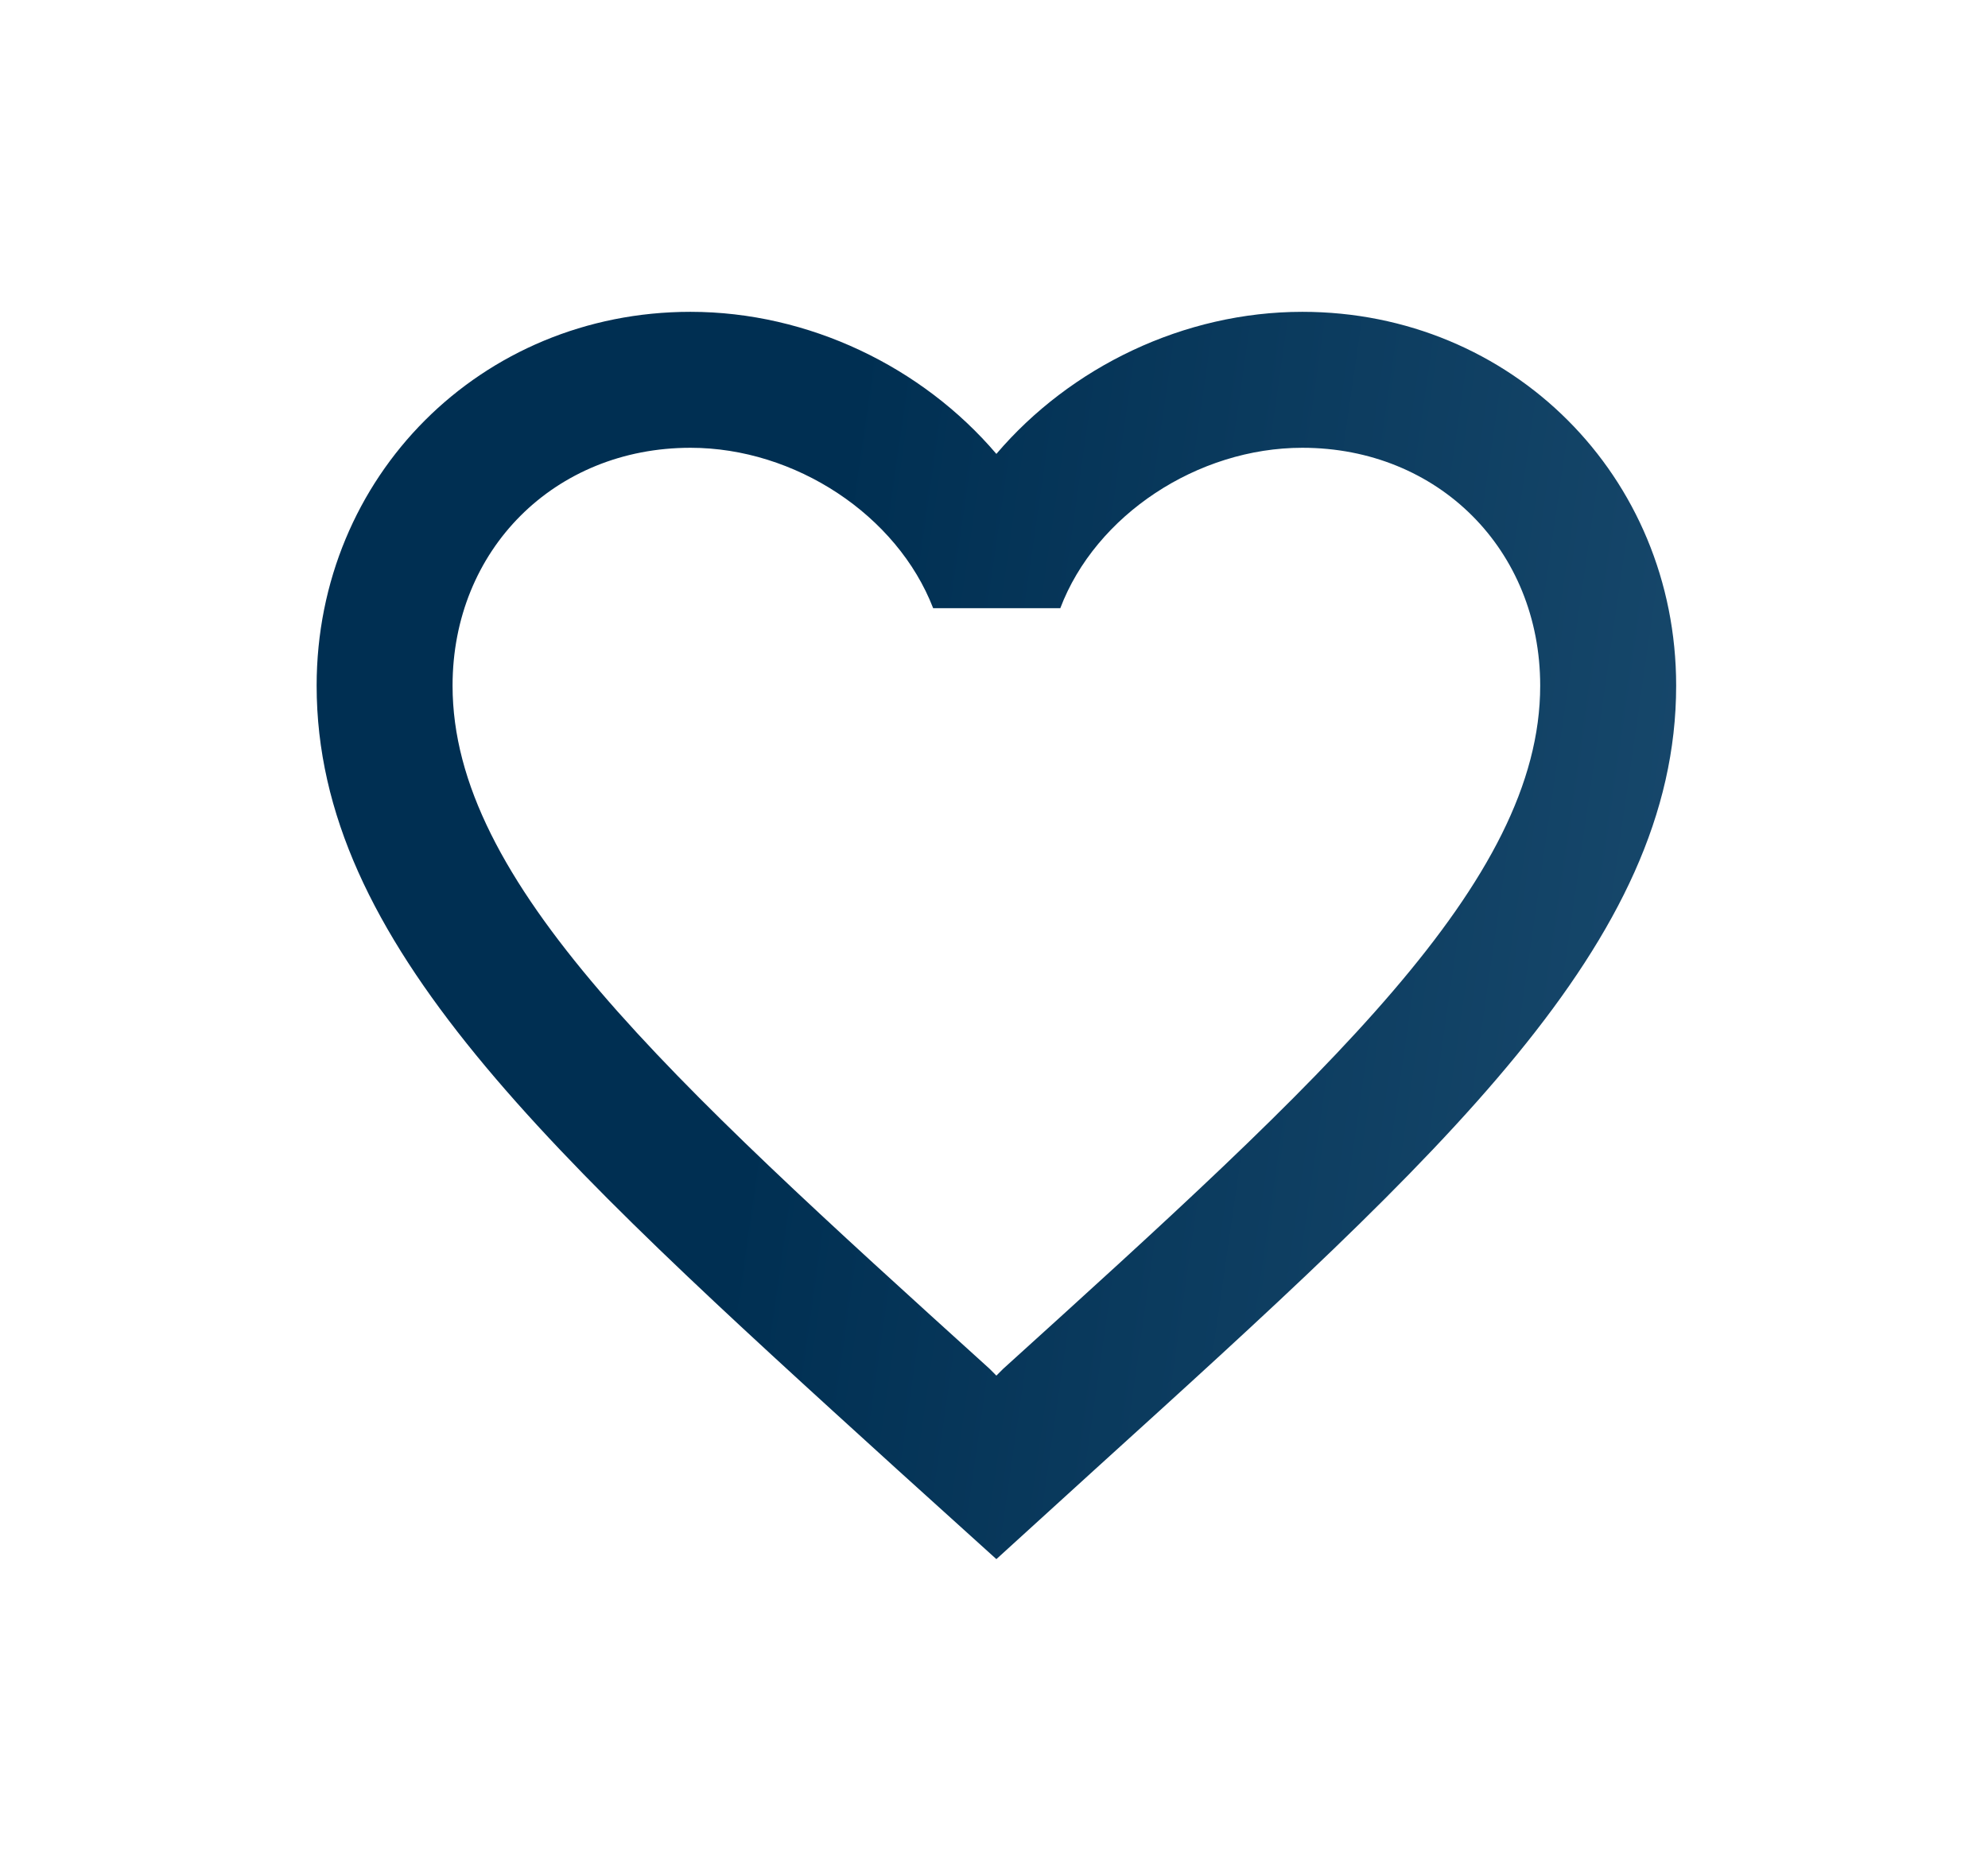
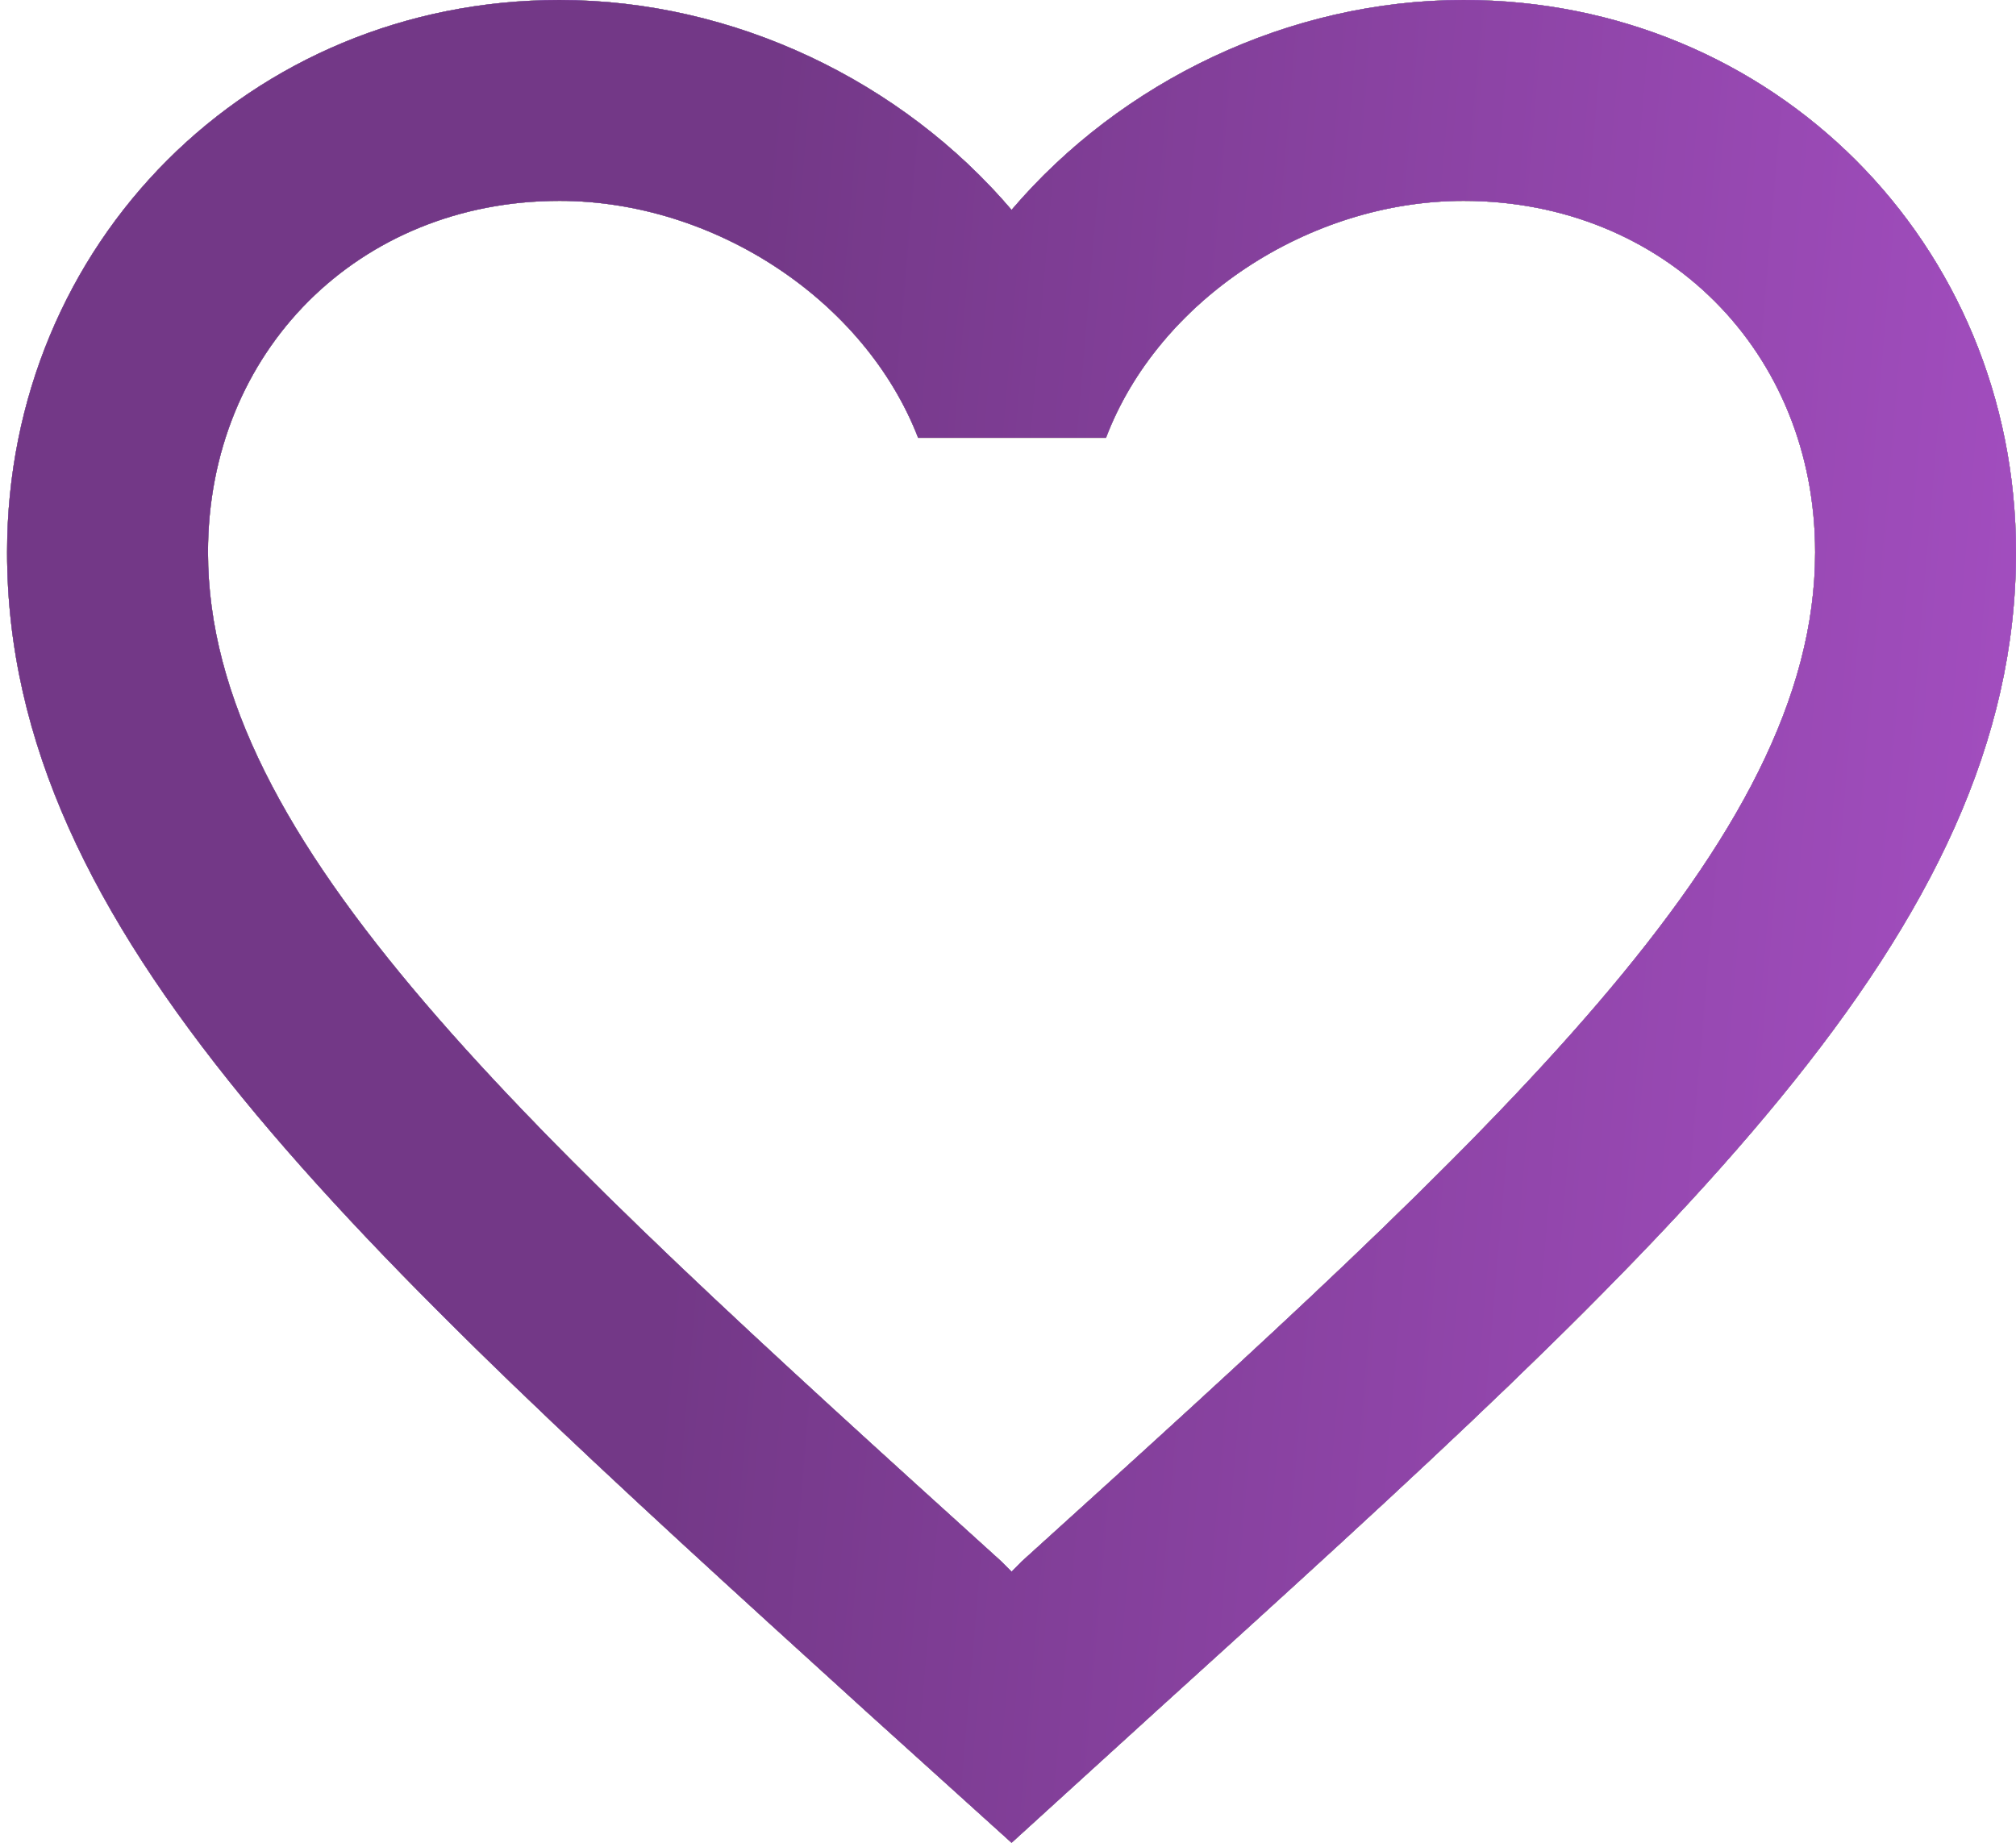
- <svg xmlns="http://www.w3.org/2000/svg" width="51" height="48" viewBox="0 0 51 48" fill="none">
-   <path d="M33.409 8C30.374 8 27.462 9.413 25.561 11.645C23.66 9.413 20.748 8 17.714 8C12.343 8 8.123 12.22 8.123 17.591C8.123 24.183 14.052 29.554 23.033 37.715L25.561 40L28.09 37.698C37.071 29.554 43 24.183 43 17.591C43 12.22 38.78 8 33.409 8ZM25.736 35.117L25.561 35.292L25.387 35.117C17.086 27.601 11.61 22.631 11.61 17.591C11.61 14.104 14.226 11.488 17.714 11.488C20.399 11.488 23.015 13.214 23.939 15.603H27.201C28.107 13.214 30.723 11.488 33.409 11.488C36.896 11.488 39.512 14.104 39.512 17.591C39.512 22.631 34.036 27.601 25.736 35.117Z" fill="url(#paint0_linear_802_512)" />
+ <svg xmlns="http://www.w3.org/2000/svg" width="35" height="32" viewBox="0 0 35 32" fill="none">
+   <path d="M25.409 0C22.375 0 19.463 1.413 17.562 3.645C15.661 1.413 12.749 0 9.714 0C4.343 0 0.123 4.22 0.123 9.591C0.123 16.183 6.052 21.554 15.033 29.715L17.562 32L20.09 29.698C29.071 21.554 35 16.183 35 9.591C35 4.22 30.78 0 25.409 0ZM17.736 27.117L17.562 27.292L17.387 27.117C9.087 19.601 3.611 14.631 3.611 9.591C3.611 6.104 6.227 3.488 9.714 3.488C12.4 3.488 15.016 5.214 15.94 7.603H19.201C20.108 5.214 22.724 3.488 25.409 3.488C28.897 3.488 31.513 6.104 31.513 9.591C31.513 14.631 26.037 19.601 17.736 27.117Z" fill="#F6543B" />
+   <path d="M25.409 0C22.375 0 19.463 1.413 17.562 3.645C15.661 1.413 12.749 0 9.714 0C4.343 0 0.123 4.22 0.123 9.591C0.123 16.183 6.052 21.554 15.033 29.715L17.562 32L20.09 29.698C29.071 21.554 35 16.183 35 9.591C35 4.22 30.78 0 25.409 0ZM17.736 27.117L17.562 27.292L17.387 27.117C9.087 19.601 3.611 14.631 3.611 9.591C3.611 6.104 6.227 3.488 9.714 3.488C12.4 3.488 15.016 5.214 15.94 7.603H19.201C20.108 5.214 22.724 3.488 25.409 3.488C28.897 3.488 31.513 6.104 31.513 9.591C31.513 14.631 26.037 19.601 17.736 27.117Z" fill="#FAC900" />
+   <path d="M25.409 0C22.375 0 19.463 1.413 17.562 3.645C15.661 1.413 12.749 0 9.714 0C4.343 0 0.123 4.22 0.123 9.591C0.123 16.183 6.052 21.554 15.033 29.715L17.562 32L20.09 29.698C29.071 21.554 35 16.183 35 9.591C35 4.22 30.78 0 25.409 0ZM17.736 27.117L17.562 27.292L17.387 27.117C9.087 19.601 3.611 14.631 3.611 9.591C3.611 6.104 6.227 3.488 9.714 3.488C12.4 3.488 15.016 5.214 15.94 7.603H19.201C20.108 5.214 22.724 3.488 25.409 3.488C28.897 3.488 31.513 6.104 31.513 9.591C31.513 14.631 26.037 19.601 17.736 27.117Z" fill="#61E061" />
+   <path d="M25.409 0C22.375 0 19.463 1.413 17.562 3.645C15.661 1.413 12.749 0 9.714 0C4.343 0 0.123 4.22 0.123 9.591C0.123 16.183 6.052 21.554 15.033 29.715L17.562 32L20.09 29.698C29.071 21.554 35 16.183 35 9.591C35 4.22 30.78 0 25.409 0ZM17.736 27.117L17.562 27.292L17.387 27.117C9.087 19.601 3.611 14.631 3.611 9.591C3.611 6.104 6.227 3.488 9.714 3.488C12.4 3.488 15.016 5.214 15.94 7.603H19.201C20.108 5.214 22.724 3.488 25.409 3.488C28.897 3.488 31.513 6.104 31.513 9.591C31.513 14.631 26.037 19.601 17.736 27.117Z" fill="#4EBFE9" />
+   <path d="M25.409 0C22.375 0 19.463 1.413 17.562 3.645C15.661 1.413 12.749 0 9.714 0C4.343 0 0.123 4.22 0.123 9.591C0.123 16.183 6.052 21.554 15.033 29.715L17.562 32L20.09 29.698C29.071 21.554 35 16.183 35 9.591C35 4.22 30.78 0 25.409 0ZM17.736 27.117L17.562 27.292L17.387 27.117C9.087 19.601 3.611 14.631 3.611 9.591C3.611 6.104 6.227 3.488 9.714 3.488C12.4 3.488 15.016 5.214 15.94 7.603H19.201C20.108 5.214 22.724 3.488 25.409 3.488C28.897 3.488 31.513 6.104 31.513 9.591C31.513 14.631 26.037 19.601 17.736 27.117Z" fill="#C75EEB" />
+   <path d="M25.409 0C22.375 0 19.463 1.413 17.562 3.645C15.661 1.413 12.749 0 9.714 0C4.343 0 0.123 4.22 0.123 9.591C0.123 16.183 6.052 21.554 15.033 29.715L17.562 32L20.09 29.698C29.071 21.554 35 16.183 35 9.591C35 4.22 30.78 0 25.409 0ZM17.736 27.117L17.562 27.292L17.387 27.117C9.087 19.601 3.611 14.631 3.611 9.591C3.611 6.104 6.227 3.488 9.714 3.488C12.4 3.488 15.016 5.214 15.94 7.603H19.201C20.108 5.214 22.724 3.488 25.409 3.488C28.897 3.488 31.513 6.104 31.513 9.591C31.513 14.631 26.037 19.601 17.736 27.117Z" fill="url(#paint0_linear_57_227)" />
  <defs>
-     <linearGradient id="paint0_linear_802_512" x1="22.695" y1="4.16" x2="72.945" y2="11.412" gradientUnits="userSpaceOnUse">
-       <stop stop-color="#002F52" />
-       <stop offset="1" stop-color="#326589" />
+     <linearGradient id="paint0_linear_57_227" x1="13.636" y1="-1.939" x2="53.906" y2="1.508" gradientUnits="userSpaceOnUse">
+       <stop stop-color="#733887" />
+       <stop offset="1" stop-color="#C75EEB" />
    </linearGradient>
  </defs>
</svg>
